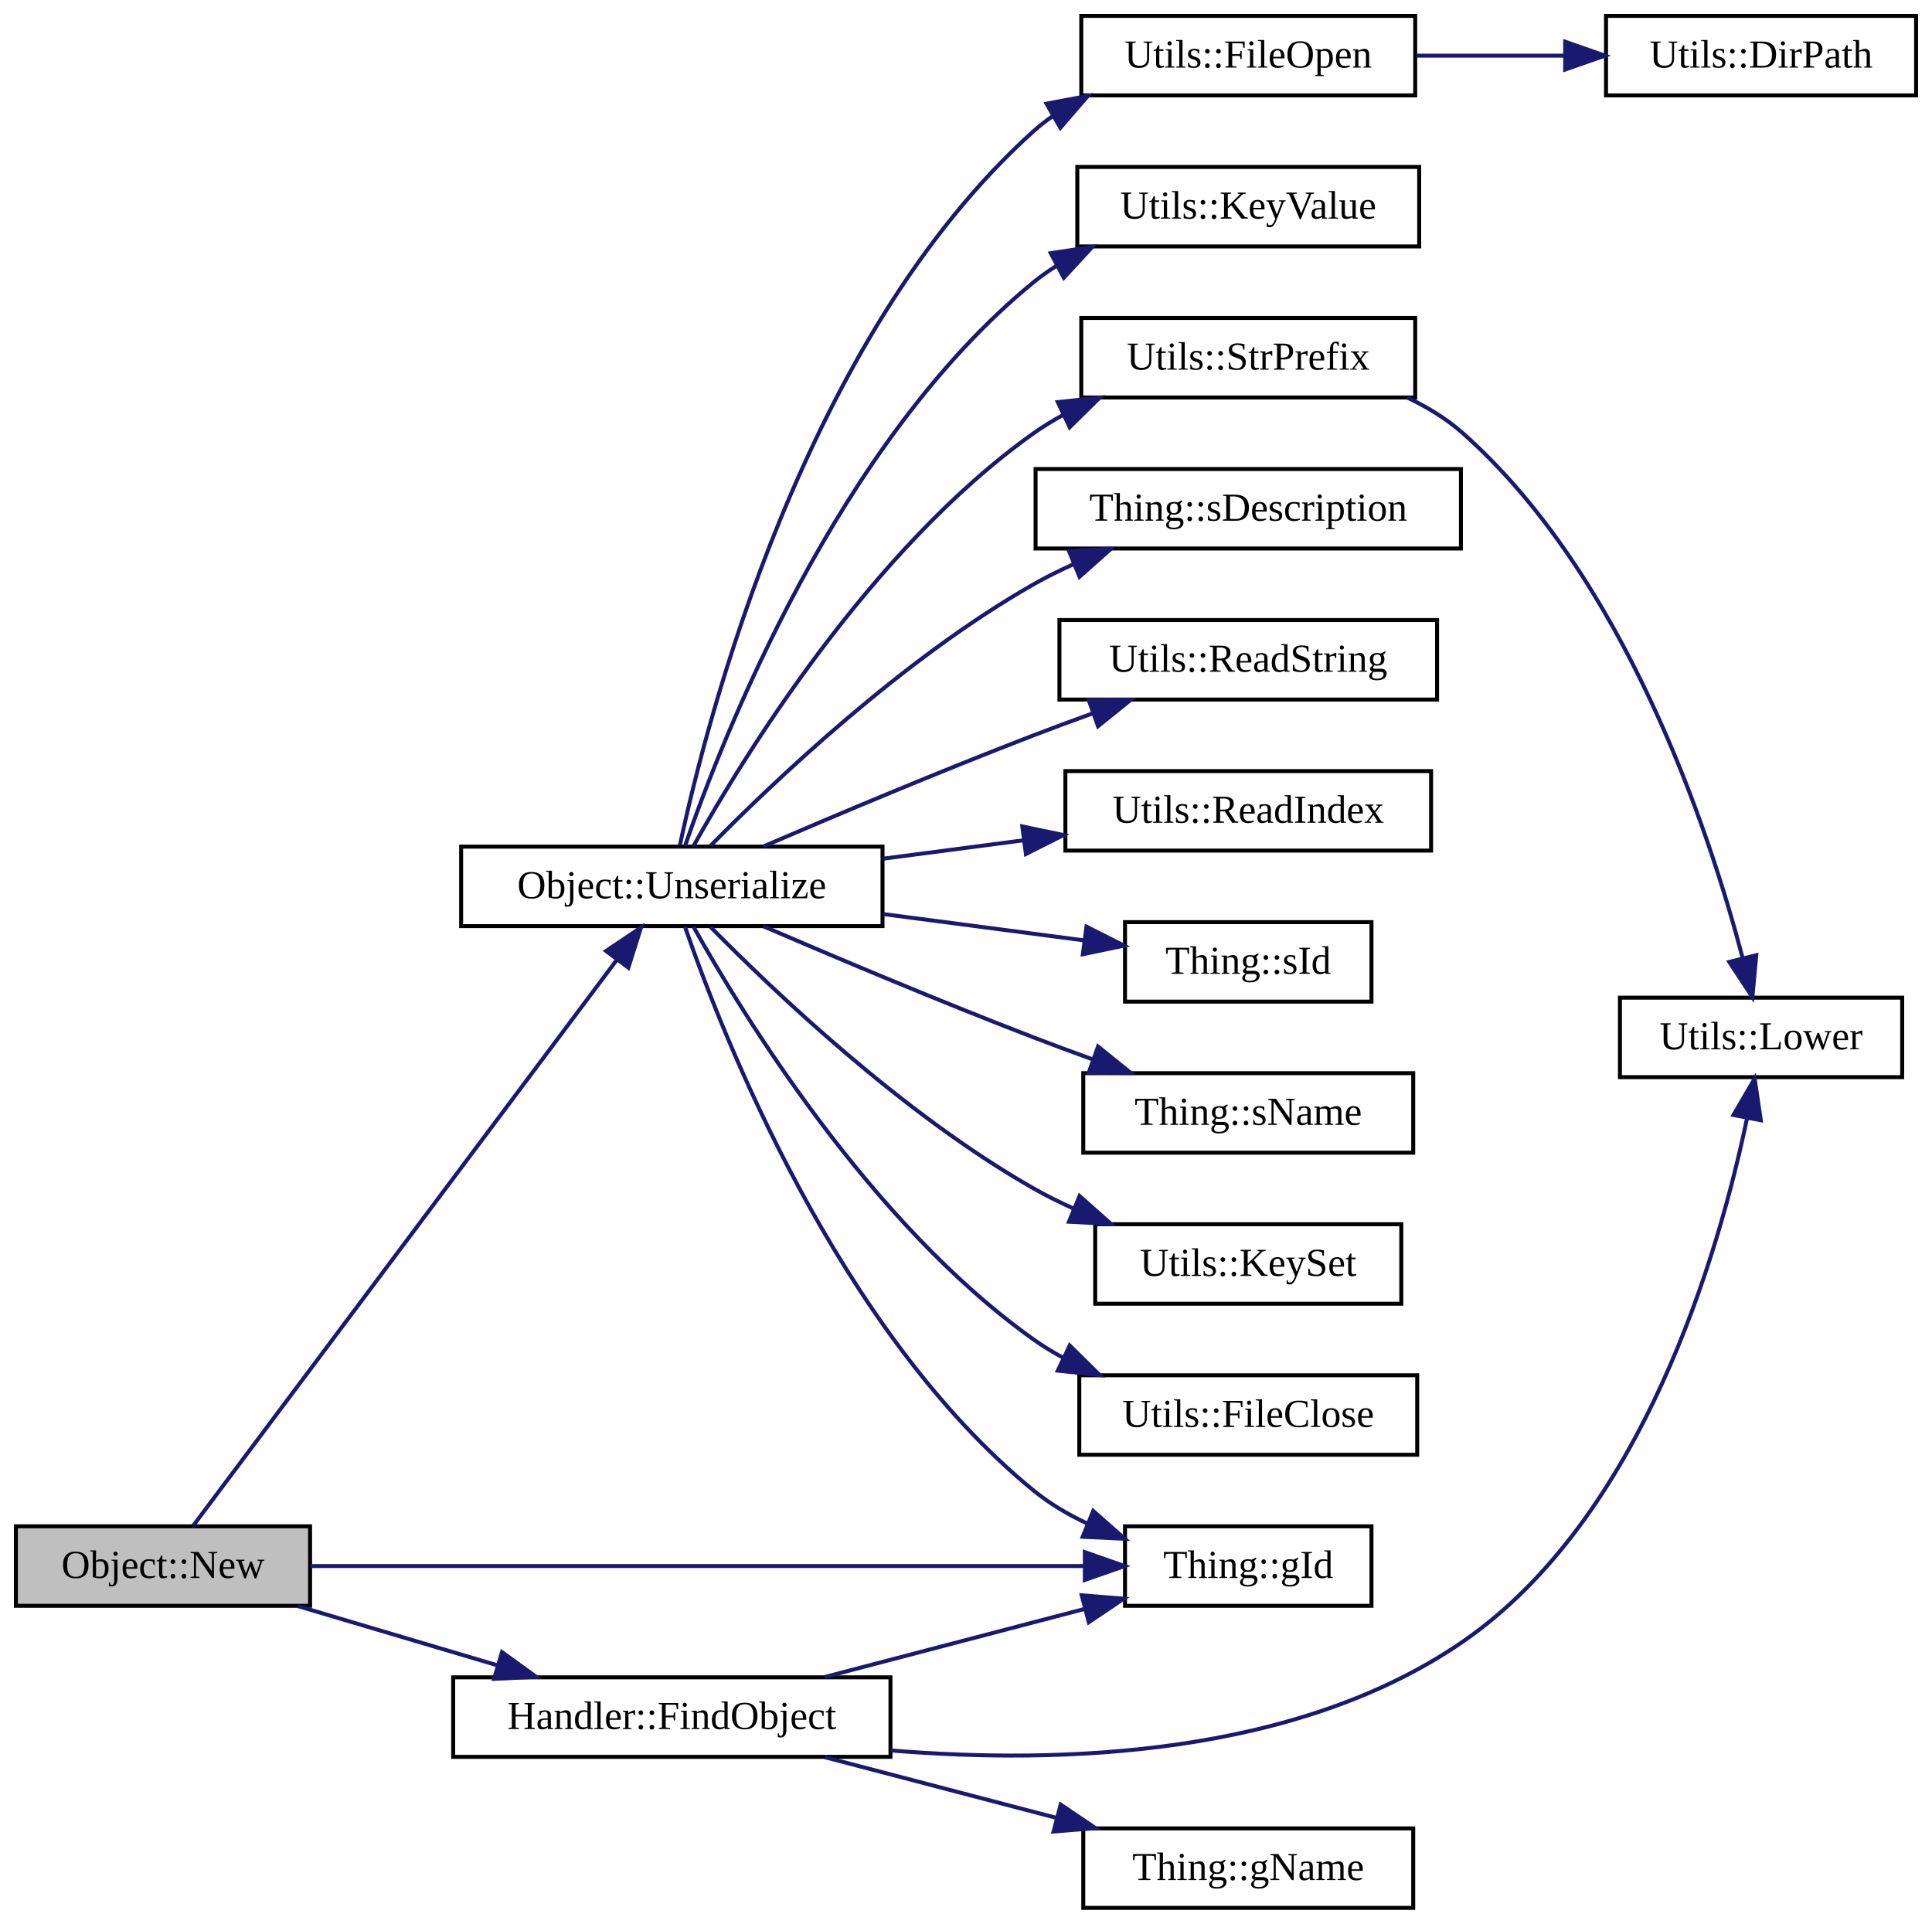
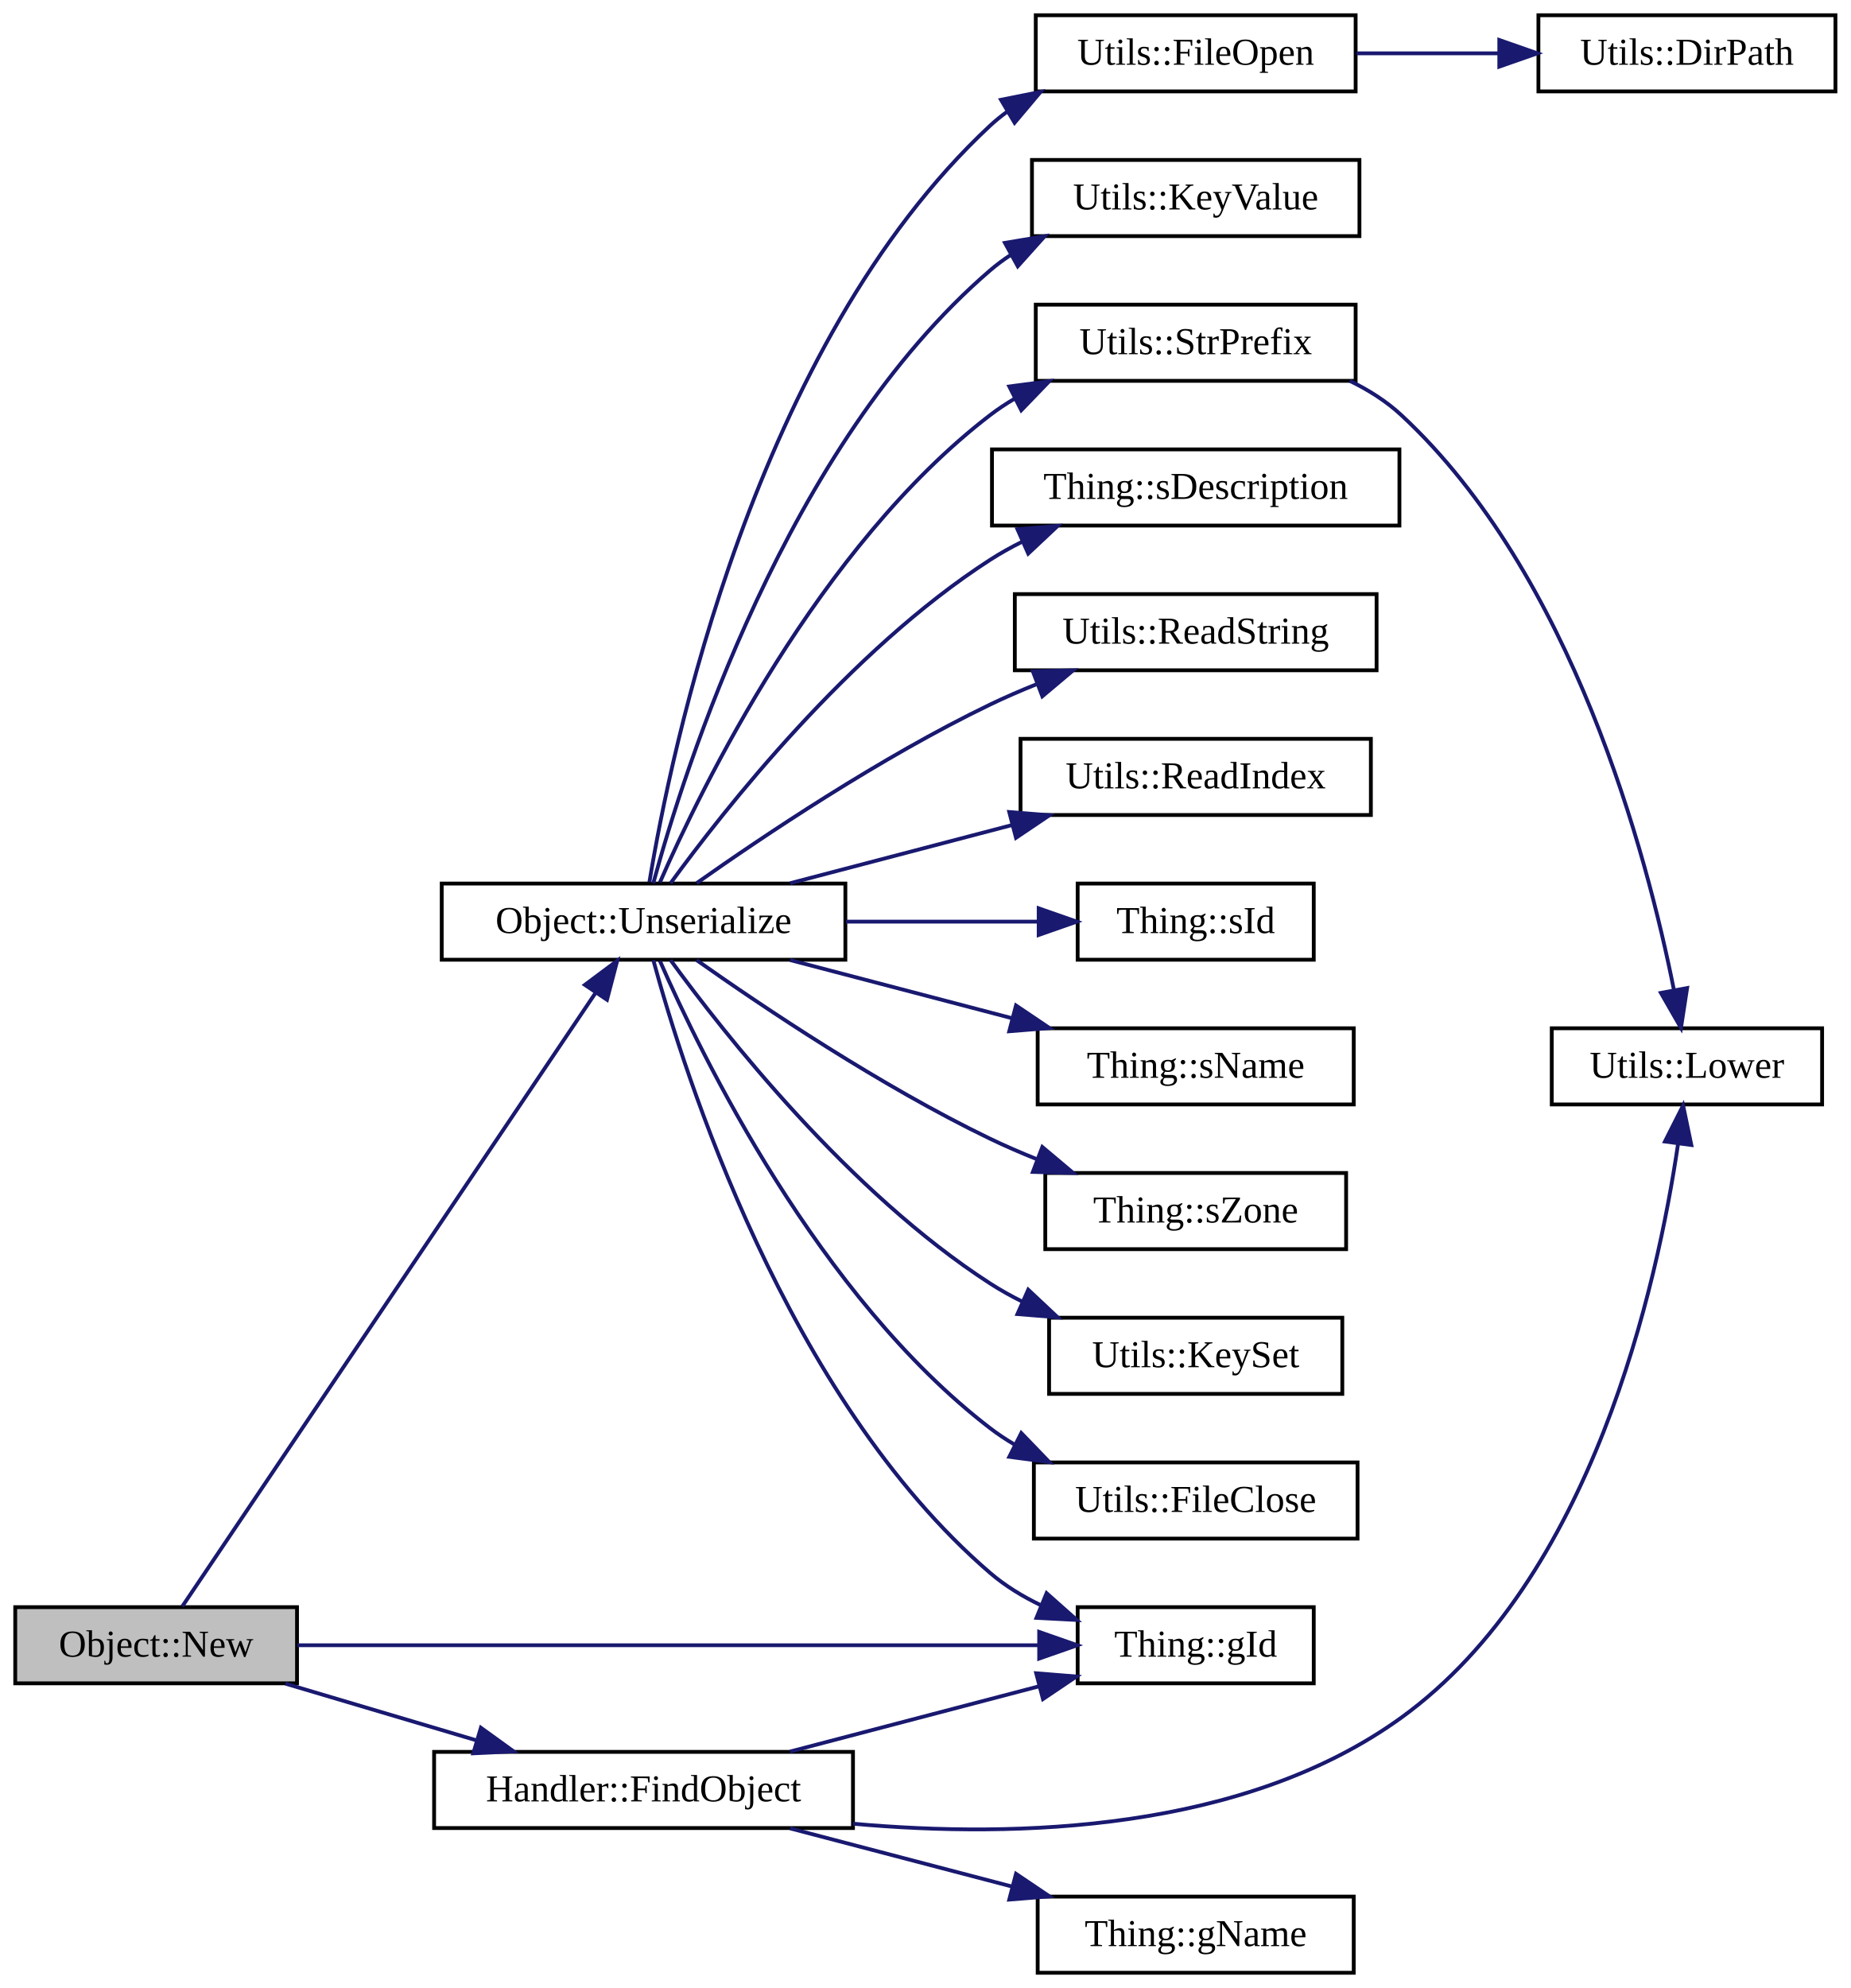
- <svg xmlns="http://www.w3.org/2000/svg" xmlns:xlink="http://www.w3.org/1999/xlink" width="486pt" height="484pt" viewBox="0.00 0.00 486.00 484.00">
-   <g id="graph1" class="graph" transform="scale(1 1) rotate(0) translate(4 480)">
-     <polygon fill="white" stroke="white" points="-4,5 -4,-480 483,-480 483,5 -4,5" />
+ <svg xmlns="http://www.w3.org/2000/svg" xmlns:xlink="http://www.w3.org/1999/xlink" width="486pt" height="522pt" viewBox="0.00 0.00 486.00 522.00">
+   <g id="graph1" class="graph" transform="scale(1 1) rotate(0) translate(4 518)">
+     <polygon fill="white" stroke="white" points="-4,5 -4,-518 483,-518 483,5 -4,5" />
    <g id="node1" class="node">
      <polygon fill="#bfbfbf" stroke="black" points="0,-76 0,-96 74,-96 74,-76 0,-76" />
      <text text-anchor="middle" x="37" y="-83" font-family="FreeSans.ttf" font-size="10.00">Object::New</text>
    </g>
    <g id="node3" class="node">
      <a xlink:href="classObject.xhtml#a194a597210a8466f7a1668d6383c5b70" target="_top" xlink:title="Unserialize the object data.">
-         <polygon fill="white" stroke="black" points="112,-247 112,-267 218,-267 218,-247 112,-247" />
-         <text text-anchor="middle" x="165" y="-254" font-family="FreeSans.ttf" font-size="10.00">Object::Unserialize</text>
+         <polygon fill="white" stroke="black" points="112,-266 112,-286 218,-286 218,-266 112,-266" />
+         <text text-anchor="middle" x="165" y="-273" font-family="FreeSans.ttf" font-size="10.00">Object::Unserialize</text>
      </a>
    </g>
    <g id="edge2" class="edge">
-       <path fill="none" stroke="midnightblue" d="M44.624,-96.185C65.561,-124.156 124.179,-202.465 151.128,-238.467" />
-       <polygon fill="midnightblue" stroke="midnightblue" points="148.46,-240.744 157.254,-246.652 154.064,-236.549 148.46,-240.744" />
+       <path fill="none" stroke="midnightblue" d="M43.882,-96.215C64.457,-126.757 125.726,-217.702 152.38,-257.267" />
+       <polygon fill="midnightblue" stroke="midnightblue" points="149.594,-259.396 158.084,-265.734 155.4,-255.485 149.594,-259.396" />
    </g>
-     <g id="node27" class="node">
+     <g id="node29" class="node">
      <a xlink:href="classThing.xhtml#aea5dad4f4241b325cdf64b232e84e602" target="_top" xlink:title="Returns the id associated with this Thing.">
        <polygon fill="white" stroke="black" points="279,-76 279,-96 341,-96 341,-76 279,-76" />
        <text text-anchor="middle" x="310" y="-83" font-family="FreeSans.ttf" font-size="10.00">Thing::gId</text>
      </a>
    </g>
-     <g id="edge38" class="edge">
+     <g id="edge40" class="edge">
      <path fill="none" stroke="midnightblue" d="M74.102,-86C124.946,-86 215.974,-86 268.853,-86" />
      <polygon fill="midnightblue" stroke="midnightblue" points="268.897,-89.5 278.897,-86 268.897,-82.5 268.897,-89.5" />
    </g>
-     <g id="node31" class="node">
+     <g id="node33" class="node">
      <a xlink:href="namespaceHandler.xhtml#ac4aa107458ff170e3f933050ec42770c" target="_top" xlink:title="Locates an Object associated with the game.">
        <polygon fill="white" stroke="black" points="110,-38 110,-58 220,-58 220,-38 110,-38" />
        <text text-anchor="middle" x="165" y="-45" font-family="FreeSans.ttf" font-size="10.00">Handler::FindObject</text>
      </a>
    </g>
-     <g id="edge30" class="edge">
+     <g id="edge32" class="edge">
      <path fill="none" stroke="midnightblue" d="M70.966,-75.916C86.299,-71.364 104.607,-65.929 120.977,-61.069" />
      <polygon fill="midnightblue" stroke="midnightblue" points="122.285,-64.332 130.876,-58.131 120.293,-57.621 122.285,-64.332" />
    </g>
    <g id="node5" class="node">
      <a xlink:href="namespaceUtils.xhtml#a67fd451200ee8a3cc646aeba5cb9513b" target="_top" xlink:title="Begins a write to a temporary file that is intended to replace a live file.">
-         <polygon fill="white" stroke="black" points="268,-456 268,-476 352,-476 352,-456 268,-456" />
-         <text text-anchor="middle" x="310" y="-463" font-family="FreeSans.ttf" font-size="10.00">Utils::FileOpen</text>
+         <polygon fill="white" stroke="black" points="268,-494 268,-514 352,-514 352,-494 268,-494" />
+         <text text-anchor="middle" x="310" y="-501" font-family="FreeSans.ttf" font-size="10.00">Utils::FileOpen</text>
      </a>
    </g>
    <g id="edge4" class="edge">
-       <path fill="none" stroke="midnightblue" d="M167.026,-267.32C173.753,-298.901 198.285,-395.222 256,-447 257.498,-448.344 259.097,-449.594 260.771,-450.757" />
-       <polygon fill="midnightblue" stroke="midnightblue" points="259.244,-453.916 269.656,-455.874 262.737,-447.85 259.244,-453.916" />
+       <path fill="none" stroke="midnightblue" d="M166.537,-286.373C172.063,-320.026 193.989,-427.319 256,-485 257.446,-486.345 258.994,-487.596 260.617,-488.759" />
+       <polygon fill="midnightblue" stroke="midnightblue" points="258.872,-491.793 269.261,-493.873 262.437,-485.769 258.872,-491.793" />
    </g>
    <g id="node9" class="node">
      <a xlink:href="namespaceUtils.xhtml#a4a4d3dfd2ddb691bc5bcff82252c058b" target="_top" xlink:title="Splits a string in the format of key=value. Retains any whitespace in the value.">
-         <polygon fill="white" stroke="black" points="267,-418 267,-438 353,-438 353,-418 267,-418" />
-         <text text-anchor="middle" x="310" y="-425" font-family="FreeSans.ttf" font-size="10.00">Utils::KeyValue</text>
+         <polygon fill="white" stroke="black" points="267,-456 267,-476 353,-476 353,-456 267,-456" />
+         <text text-anchor="middle" x="310" y="-463" font-family="FreeSans.ttf" font-size="10.00">Utils::KeyValue</text>
      </a>
    </g>
    <g id="edge8" class="edge">
-       <path fill="none" stroke="midnightblue" d="M168.306,-267.148C177.625,-294.202 206.689,-368.728 256,-409 257.782,-410.456 259.684,-411.804 261.669,-413.051" />
-       <polygon fill="midnightblue" stroke="midnightblue" points="260.32,-416.298 270.793,-417.902 263.607,-410.117 260.32,-416.298" />
+       <path fill="none" stroke="midnightblue" d="M167.571,-286.12C175.519,-315.388 202.445,-400.964 256,-447 257.715,-448.474 259.551,-449.836 261.474,-451.094" />
+       <polygon fill="midnightblue" stroke="midnightblue" points="259.9,-454.223 270.349,-455.973 263.272,-448.089 259.9,-454.223" />
    </g>
    <g id="node11" class="node">
      <a xlink:href="namespaceUtils.xhtml#acf9ee675ffc2d73b7b2a2a71aa68e36a" target="_top" xlink:title="Returns if string s1 is a prefix of string s2.">
-         <polygon fill="white" stroke="black" points="268,-380 268,-400 352,-400 352,-380 268,-380" />
-         <text text-anchor="middle" x="310" y="-387" font-family="FreeSans.ttf" font-size="10.00">Utils::StrPrefix</text>
+         <polygon fill="white" stroke="black" points="268,-418 268,-438 352,-438 352,-418 268,-418" />
+         <text text-anchor="middle" x="310" y="-425" font-family="FreeSans.ttf" font-size="10.00">Utils::StrPrefix</text>
      </a>
    </g>
    <g id="edge10" class="edge">
-       <path fill="none" stroke="midnightblue" d="M170.415,-267.097C182.718,-289.116 214.918,-341.812 256,-371 258.355,-372.673 260.87,-374.211 263.481,-375.623" />
-       <polygon fill="midnightblue" stroke="midnightblue" points="262.086,-378.835 272.622,-379.952 265.082,-372.509 262.086,-378.835" />
+       <path fill="none" stroke="midnightblue" d="M169.293,-286.295C180.123,-311.053 210.943,-374.424 256,-409 258.035,-410.562 260.209,-412.002 262.473,-413.329" />
+       <polygon fill="midnightblue" stroke="midnightblue" points="261.042,-416.527 271.547,-417.904 264.194,-410.277 261.042,-416.527" />
    </g>
    <g id="node15" class="node">
      <a xlink:href="classThing.xhtml#adf1753595ae5f94906663f88b7d38edd" target="_top" xlink:title="Sets the description of the Thing from THING_DESCRIPTION.">
-         <polygon fill="white" stroke="black" points="256.5,-342 256.5,-362 363.5,-362 363.5,-342 256.5,-342" />
-         <text text-anchor="middle" x="310" y="-349" font-family="FreeSans.ttf" font-size="10.00">Thing::sDescription</text>
+         <polygon fill="white" stroke="black" points="256.5,-380 256.5,-400 363.5,-400 363.5,-380 256.5,-380" />
+         <text text-anchor="middle" x="310" y="-387" font-family="FreeSans.ttf" font-size="10.00">Thing::sDescription</text>
      </a>
    </g>
    <g id="edge14" class="edge">
-       <path fill="none" stroke="midnightblue" d="M174.733,-267.211C190.47,-283.207 223.077,-314.277 256,-333 259.213,-334.827 262.631,-336.524 266.129,-338.091" />
-       <polygon fill="midnightblue" stroke="midnightblue" points="264.902,-341.37 275.482,-341.931 267.561,-334.895 264.902,-341.37" />
+       <path fill="none" stroke="midnightblue" d="M172.09,-286.089C186.043,-305.249 218.952,-347.117 256,-371 258.715,-372.75 261.611,-374.362 264.598,-375.843" />
+       <polygon fill="midnightblue" stroke="midnightblue" points="263.183,-379.044 273.743,-379.898 266.02,-372.645 263.183,-379.044" />
    </g>
    <g id="node17" class="node">
      <a xlink:href="namespaceUtils.xhtml#ae271a91ecdd19bee0e111252e0621054" target="_top" xlink:title="Reads a string written by Utils::WriteString to strip off the container edges.">
-         <polygon fill="white" stroke="black" points="262.5,-304 262.5,-324 357.5,-324 357.5,-304 262.5,-304" />
-         <text text-anchor="middle" x="310" y="-311" font-family="FreeSans.ttf" font-size="10.00">Utils::ReadString</text>
+         <polygon fill="white" stroke="black" points="262.5,-342 262.5,-362 357.5,-362 357.5,-342 262.5,-342" />
+         <text text-anchor="middle" x="310" y="-349" font-family="FreeSans.ttf" font-size="10.00">Utils::ReadString</text>
      </a>
    </g>
    <g id="edge16" class="edge">
-       <path fill="none" stroke="midnightblue" d="M188.042,-267.051C206.351,-274.934 232.668,-286.032 256,-295 260.805,-296.847 265.876,-298.724 270.909,-300.544" />
-       <polygon fill="midnightblue" stroke="midnightblue" points="269.866,-303.888 280.461,-303.95 272.217,-297.295 269.866,-303.888" />
+       <path fill="none" stroke="midnightblue" d="M178.936,-286.103C196.326,-298.38 227.281,-319.164 256,-333 259.878,-334.868 263.989,-336.648 268.145,-338.316" />
+       <polygon fill="midnightblue" stroke="midnightblue" points="267.238,-341.716 277.829,-341.994 269.723,-335.172 267.238,-341.716" />
    </g>
    <g id="node19" class="node">
      <a xlink:href="namespaceUtils.xhtml#aae00a79736ae72b75138cc6576462a2a" target="_top" xlink:title="Extracts the index of an array from a string.">
-         <polygon fill="white" stroke="black" points="264,-266 264,-286 356,-286 356,-266 264,-266" />
-         <text text-anchor="middle" x="310" y="-273" font-family="FreeSans.ttf" font-size="10.00">Utils::ReadIndex</text>
+         <polygon fill="white" stroke="black" points="264,-304 264,-324 356,-324 356,-304 264,-304" />
+         <text text-anchor="middle" x="310" y="-311" font-family="FreeSans.ttf" font-size="10.00">Utils::ReadIndex</text>
      </a>
    </g>
    <g id="edge18" class="edge">
-       <path fill="none" stroke="midnightblue" d="M218.169,-263.967C229.672,-265.474 241.875,-267.073 253.5,-268.597" />
-       <polygon fill="midnightblue" stroke="midnightblue" points="253.165,-272.083 263.535,-269.912 254.075,-265.142 253.165,-272.083" />
+       <path fill="none" stroke="midnightblue" d="M203.477,-286.084C221.327,-290.762 242.737,-296.372 261.665,-301.333" />
+       <polygon fill="midnightblue" stroke="midnightblue" points="261.035,-304.786 271.595,-303.935 262.809,-298.015 261.035,-304.786" />
    </g>
    <g id="node21" class="node">
      <a xlink:href="classThing.xhtml#a946fbf68bcd90ea5b26f4cce0b37132b" target="_top" xlink:title="Sets the id of this Thing.">
-         <polygon fill="white" stroke="black" points="279,-228 279,-248 341,-248 341,-228 279,-228" />
-         <text text-anchor="middle" x="310" y="-235" font-family="FreeSans.ttf" font-size="10.00">Thing::sId</text>
+         <polygon fill="white" stroke="black" points="279,-266 279,-286 341,-286 341,-266 279,-266" />
+         <text text-anchor="middle" x="310" y="-273" font-family="FreeSans.ttf" font-size="10.00">Thing::sId</text>
      </a>
    </g>
    <g id="edge20" class="edge">
-       <path fill="none" stroke="midnightblue" d="M218.169,-250.033C234.878,-247.844 253.063,-245.461 268.81,-243.397" />
-       <polygon fill="midnightblue" stroke="midnightblue" points="269.305,-246.862 278.766,-242.093 268.396,-239.922 269.305,-246.862" />
+       <path fill="none" stroke="midnightblue" d="M218.169,-276C234.718,-276 252.717,-276 268.36,-276" />
+       <polygon fill="midnightblue" stroke="midnightblue" points="268.766,-279.5 278.766,-276 268.766,-272.5 268.766,-279.5" />
    </g>
    <g id="node23" class="node">
      <a xlink:href="classThing.xhtml#a69568f79edcdf1b0225f1b764a7ceb41" target="_top" xlink:title="Sets the name of this Thing.">
-         <polygon fill="white" stroke="black" points="268.5,-190 268.5,-210 351.5,-210 351.5,-190 268.5,-190" />
-         <text text-anchor="middle" x="310" y="-197" font-family="FreeSans.ttf" font-size="10.00">Thing::sName</text>
+         <polygon fill="white" stroke="black" points="268.5,-228 268.5,-248 351.5,-248 351.5,-228 268.5,-228" />
+         <text text-anchor="middle" x="310" y="-235" font-family="FreeSans.ttf" font-size="10.00">Thing::sName</text>
      </a>
    </g>
    <g id="edge22" class="edge">
-       <path fill="none" stroke="midnightblue" d="M188.042,-246.949C206.351,-239.066 232.668,-227.968 256,-219 260.805,-217.153 265.876,-215.276 270.909,-213.456" />
-       <polygon fill="midnightblue" stroke="midnightblue" points="272.217,-216.705 280.461,-210.05 269.866,-210.112 272.217,-216.705" />
+       <path fill="none" stroke="midnightblue" d="M203.477,-265.916C221.327,-261.238 242.737,-255.628 261.665,-250.667" />
+       <polygon fill="midnightblue" stroke="midnightblue" points="262.809,-253.985 271.595,-248.065 261.035,-247.214 262.809,-253.985" />
    </g>
    <g id="node25" class="node">
+       <a xlink:href="classThing.xhtml#a99013771892bba4f6410f16f1b1ac127" target="_top" xlink:title="Sets the zone of this Thing.">
+         <polygon fill="white" stroke="black" points="270.5,-190 270.5,-210 349.5,-210 349.5,-190 270.5,-190" />
+         <text text-anchor="middle" x="310" y="-197" font-family="FreeSans.ttf" font-size="10.00">Thing::sZone</text>
+       </a>
+     </g>
+     <g id="edge24" class="edge">
+       <path fill="none" stroke="midnightblue" d="M178.936,-265.897C196.326,-253.62 227.281,-232.836 256,-219 259.878,-217.132 263.989,-215.352 268.145,-213.684" />
+       <polygon fill="midnightblue" stroke="midnightblue" points="269.723,-216.828 277.829,-210.006 267.238,-210.284 269.723,-216.828" />
+     </g>
+     <g id="node27" class="node">
      <a xlink:href="namespaceUtils.xhtml#aba8fca9daa0f767d7f5af5e2b1d6b81d" target="_top" xlink:title="If the contents of keyd == valu, assigns loc = item.">
        <polygon fill="white" stroke="black" points="271.5,-152 271.5,-172 348.5,-172 348.5,-152 271.5,-152" />
        <text text-anchor="middle" x="310" y="-159" font-family="FreeSans.ttf" font-size="10.00">Utils::KeySet</text>
      </a>
    </g>
-     <g id="edge24" class="edge">
-       <path fill="none" stroke="midnightblue" d="M174.733,-246.789C190.47,-230.793 223.077,-199.723 256,-181 259.213,-179.173 262.631,-177.476 266.129,-175.909" />
-       <polygon fill="midnightblue" stroke="midnightblue" points="267.561,-179.105 275.482,-172.069 264.902,-172.63 267.561,-179.105" />
+     <g id="edge26" class="edge">
+       <path fill="none" stroke="midnightblue" d="M172.09,-265.911C186.043,-246.751 218.952,-204.883 256,-181 258.715,-179.25 261.611,-177.638 264.598,-176.157" />
+       <polygon fill="midnightblue" stroke="midnightblue" points="266.02,-179.355 273.743,-172.102 263.183,-172.956 266.02,-179.355" />
    </g>
-     <g id="edge26" class="edge">
-       <path fill="none" stroke="midnightblue" d="M168.306,-246.852C177.625,-219.798 206.689,-145.272 256,-105 260.034,-101.705 264.679,-98.964 269.517,-96.686" />
-       <polygon fill="midnightblue" stroke="midnightblue" points="270.998,-99.862 278.946,-92.856 268.364,-93.377 270.998,-99.862" />
+     <g id="edge28" class="edge">
+       <path fill="none" stroke="midnightblue" d="M167.571,-265.88C175.519,-236.612 202.445,-151.036 256,-105 259.95,-101.605 264.545,-98.804 269.357,-96.495" />
+       <polygon fill="midnightblue" stroke="midnightblue" points="270.839,-99.67 278.763,-92.637 268.182,-93.194 270.839,-99.67" />
    </g>
-     <g id="node29" class="node">
+     <g id="node31" class="node">
      <a xlink:href="namespaceUtils.xhtml#a7008f8effca71806721305d1834bde1e" target="_top" xlink:title="Completes a read from a file.">
        <polygon fill="white" stroke="black" points="267.5,-114 267.5,-134 352.5,-134 352.5,-114 267.5,-114" />
        <text text-anchor="middle" x="310" y="-121" font-family="FreeSans.ttf" font-size="10.00">Utils::FileClose</text>
      </a>
    </g>
-     <g id="edge28" class="edge">
-       <path fill="none" stroke="midnightblue" d="M170.415,-246.903C182.718,-224.884 214.918,-172.188 256,-143 258.355,-141.327 260.87,-139.789 263.481,-138.377" />
-       <polygon fill="midnightblue" stroke="midnightblue" points="265.082,-141.491 272.622,-134.048 262.086,-135.165 265.082,-141.491" />
+     <g id="edge30" class="edge">
+       <path fill="none" stroke="midnightblue" d="M169.293,-265.705C180.123,-240.947 210.943,-177.576 256,-143 258.035,-141.438 260.209,-139.998 262.473,-138.671" />
+       <polygon fill="midnightblue" stroke="midnightblue" points="264.194,-141.723 271.547,-134.096 261.042,-135.473 264.194,-141.723" />
    </g>
    <g id="node7" class="node">
      <a xlink:href="namespaceUtils.xhtml#ad21617b756ef242fbc66e63dec3e4e4d" target="_top" xlink:title="Returns a string consisting of directory/file.ext.">
-         <polygon fill="white" stroke="black" points="400,-456 400,-476 478,-476 478,-456 400,-456" />
-         <text text-anchor="middle" x="439" y="-463" font-family="FreeSans.ttf" font-size="10.00">Utils::DirPath</text>
+         <polygon fill="white" stroke="black" points="400,-494 400,-514 478,-514 478,-494 400,-494" />
+         <text text-anchor="middle" x="439" y="-501" font-family="FreeSans.ttf" font-size="10.00">Utils::DirPath</text>
      </a>
    </g>
    <g id="edge6" class="edge">
-       <path fill="none" stroke="midnightblue" d="M352.239,-466C364.18,-466 377.281,-466 389.602,-466" />
-       <polygon fill="midnightblue" stroke="midnightblue" points="389.727,-469.5 399.726,-466 389.726,-462.5 389.727,-469.5" />
+       <path fill="none" stroke="midnightblue" d="M352.239,-504C364.18,-504 377.281,-504 389.602,-504" />
+       <polygon fill="midnightblue" stroke="midnightblue" points="389.727,-507.5 399.726,-504 389.726,-500.5 389.727,-507.5" />
    </g>
    <g id="node13" class="node">
      <a xlink:href="namespaceUtils.xhtml#a9b70f9dd0af906c806695b35488e778f" target="_top" xlink:title="Returns a string converted to all lowercase letters.">
-         <polygon fill="white" stroke="black" points="403.5,-209 403.5,-229 474.5,-229 474.5,-209 403.5,-209" />
-         <text text-anchor="middle" x="439" y="-216" font-family="FreeSans.ttf" font-size="10.00">Utils::Lower</text>
+         <polygon fill="white" stroke="black" points="403.5,-228 403.5,-248 474.5,-248 474.5,-228 403.5,-228" />
+         <text text-anchor="middle" x="439" y="-235" font-family="FreeSans.ttf" font-size="10.00">Utils::Lower</text>
      </a>
    </g>
    <g id="edge12" class="edge">
-       <path fill="none" stroke="midnightblue" d="M350.029,-379.961C355.085,-377.571 359.91,-374.626 364,-371 404.771,-334.852 425.8,-271.473 434.316,-239.168" />
-       <polygon fill="midnightblue" stroke="midnightblue" points="437.795,-239.683 436.818,-229.133 431.003,-237.989 437.795,-239.683" />
-     </g>
-     <g id="edge32" class="edge">
-       <path fill="none" stroke="midnightblue" d="M220.107,-39.61C263.025,-36.082 322.146,-38.132 364,-67 409.267,-98.223 428.411,-164.858 435.45,-198.567" />
-       <polygon fill="midnightblue" stroke="midnightblue" points="432.061,-199.482 437.393,-208.638 438.935,-198.156 432.061,-199.482" />
+       <path fill="none" stroke="midnightblue" d="M350.456,-417.997C355.388,-415.605 360.066,-412.65 364,-409 409.035,-367.223 428.492,-293.602 435.563,-258.168" />
+       <polygon fill="midnightblue" stroke="midnightblue" points="439.049,-258.567 437.44,-248.095 432.167,-257.284 439.049,-258.567" />
    </g>
    <g id="edge34" class="edge">
+       <path fill="none" stroke="midnightblue" d="M220.028,-39.136C263.186,-35.269 322.666,-37.095 364,-67 414.222,-103.336 431.262,-180.796 436.671,-217.672" />
+       <polygon fill="midnightblue" stroke="midnightblue" points="433.219,-218.268 437.999,-227.723 440.158,-217.351 433.219,-218.268" />
+     </g>
+     <g id="edge36" class="edge">
      <path fill="none" stroke="midnightblue" d="M203.477,-58.084C223.665,-63.374 248.406,-69.858 268.961,-75.245" />
      <polygon fill="midnightblue" stroke="midnightblue" points="268.116,-78.642 278.677,-77.791 269.891,-71.87 268.116,-78.642" />
    </g>
-     <g id="node35" class="node">
+     <g id="node37" class="node">
      <a xlink:href="classThing.xhtml#a3c3c40c996ff562baa335f2ded022578" target="_top" xlink:title="Returns the name associated with this Thing.">
        <polygon fill="white" stroke="black" points="268.5,-0 268.5,-20 351.5,-20 351.5,-0 268.5,-0" />
        <text text-anchor="middle" x="310" y="-7" font-family="FreeSans.ttf" font-size="10.00">Thing::gName</text>
      </a>
    </g>
-     <g id="edge36" class="edge">
+     <g id="edge38" class="edge">
      <path fill="none" stroke="midnightblue" d="M203.477,-37.916C221.327,-33.238 242.737,-27.628 261.665,-22.667" />
      <polygon fill="midnightblue" stroke="midnightblue" points="262.809,-25.985 271.595,-20.065 261.035,-19.214 262.809,-25.985" />
    </g>
  </g>
</svg>
